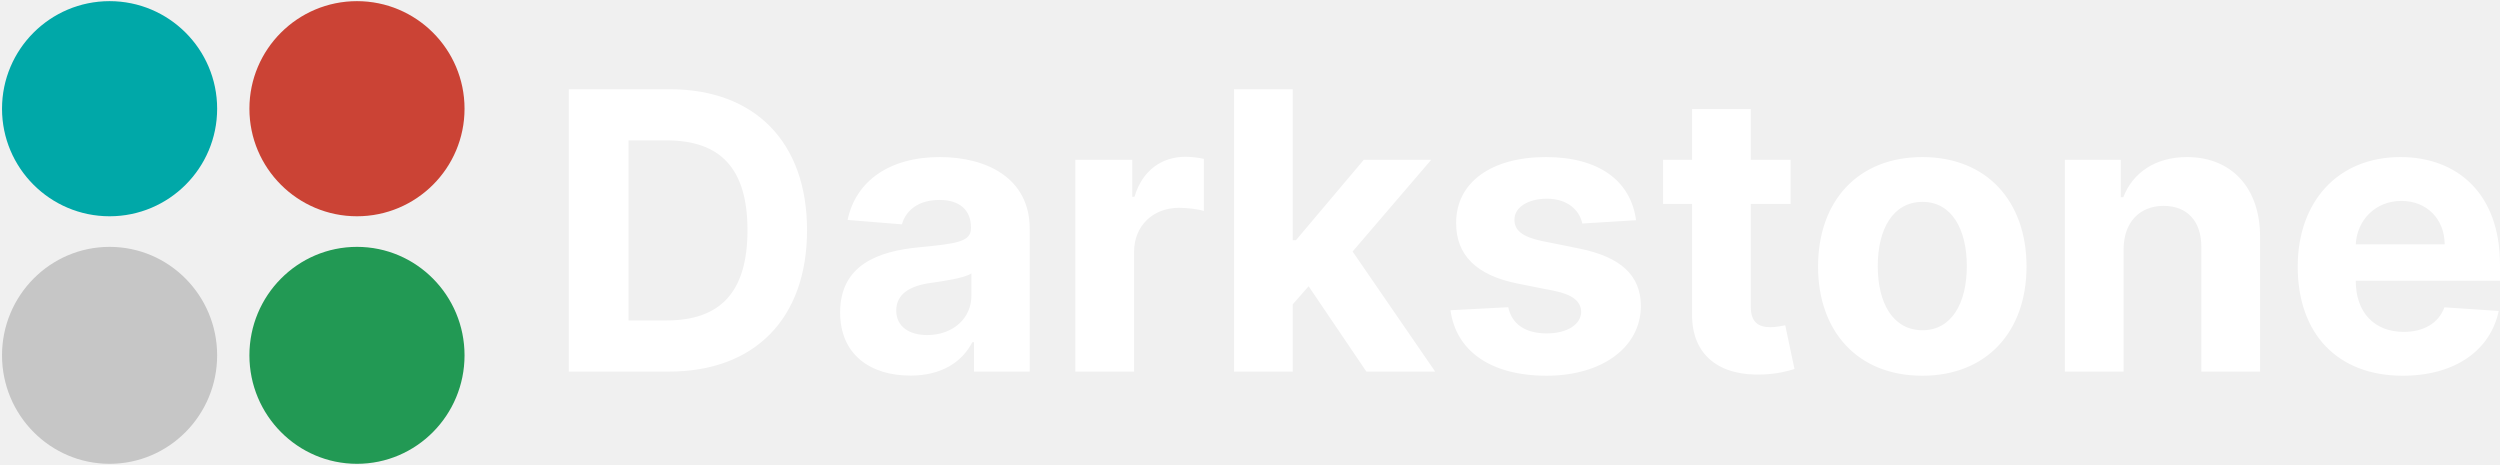
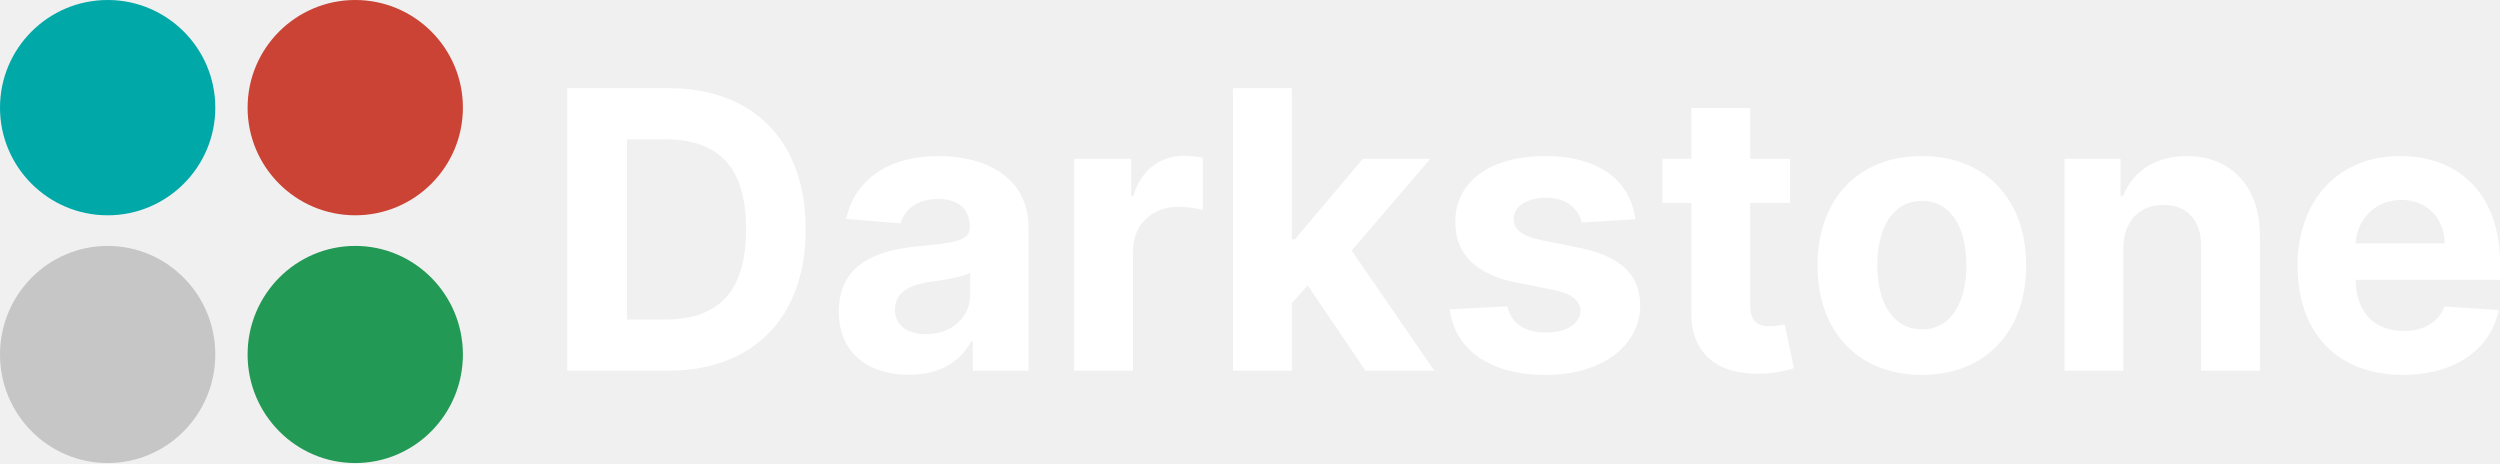
- <svg xmlns="http://www.w3.org/2000/svg" xmlns:xlink="http://www.w3.org/1999/xlink" version="1.1" preserveAspectRatio="xMidYMid meet" viewBox="0 0 2312 430" width="2312" height="430" id="svg68">
+ <svg xmlns="http://www.w3.org/2000/svg" xmlns:xlink="http://www.w3.org/1999/xlink" version="1.1" preserveAspectRatio="xMidYMid meet" viewBox="0 0 2310.107 427.877" width="2310.107" height="427.877" id="svg68">
  <defs id="defs46">
    <path d="M 200,100 C 200,155.19 155.19,200 100,200 44.81,200 0,155.19 0,100 0,44.81 44.81,0 100,0 155.19,0 200,44.81 200,100 Z" id="dhZYd15Vf" />
    <path d="M 430,100 C 430,155.19 385.19,200 330,200 274.81,200 230,155.19 230,100 230,44.81 274.81,0 330,0 385.19,0 430,44.81 430,100 Z" id="b1PqPKiPLd" />
    <path d="M 200,329.29 C 200,384.95 155.19,430.14 100,430.14 44.81,430.14 0,384.95 0,329.29 0,273.63 44.81,228.44 100,228.44 c 55.19,0 100,45.19 100,100.85 z" id="b6XTrNc4C" />
    <path d="m 430,329.29 c 0,55.66 -44.81,100.85 -100,100.85 -55.19,0 -100,-45.19 -100,-100.85 0,-55.66 44.81,-100.85 100,-100.85 55.19,0 100,45.19 100,100.85 z" id="b43uDuMcAs" />
  </defs>
-   <g id="g66" transform="matrix(0.9947397,0,0,0.9947397,1.865922,1.061335)">
+   <g id="g66" transform="scale(0.9947397)">
    <g id="g64">
      <g id="g50">
        <use xlink:href="#dhZYd15Vf" opacity="1" fill="#00a8a8" fill-opacity="1" id="use48" x="0" y="0" width="100%" height="100%" />
      </g>
      <g id="g54">
        <use xlink:href="#b1PqPKiPLd" opacity="1" fill="#cb4335" fill-opacity="1" id="use52" x="0" y="0" width="100%" height="100%" />
      </g>
      <g id="g58">
        <use xlink:href="#b6XTrNc4C" opacity="1" fill="#c6c6c6" fill-opacity="1" id="use56" x="0" y="0" width="100%" height="100%" />
      </g>
      <g id="g62">
        <use xlink:href="#b43uDuMcAs" opacity="1" fill="#229954" fill-opacity="1" id="use60" x="0" y="0" width="100%" height="100%" />
      </g>
    </g>
  </g>
-   <g aria-label="Darkstone" id="text84" style="font-weight:bold;font-size:359.051px;line-height:1.25;font-family:Inter;-inkscape-font-specification:'Inter Bold';fill:#ffffff;fill-opacity:1;stroke-width:1.077">
+   <g aria-label="Darkstone" id="text84" style="font-weight:bold;font-size:359.051px;line-height:1.25;font-family:Inter;-inkscape-font-specification:'Inter Bold';fill:#ffffff;fill-opacity:1;stroke-width:1.077" transform="translate(-1.865922,-1.061335)">
    <path id="path66" style="fill:#ffffff;fill-opacity:1;stroke-width:1.077" d="M 526.027,82.523 V 343.652 h 92.568 c 79.562,0 127.758,-49.218 127.758,-130.82 0,-81.347 -48.195,-130.309 -126.992,-130.309 z m 615.207,0 V 343.652 h 54.316 v -62.223 l 14.662,-16.703 53.424,78.926 h 63.625 l -76.375,-111.057 72.678,-84.791 h -62.35 l -62.732,74.336 h -2.932 V 82.523 Z m 423.566,18.361 v 46.92 h -26.775 v 40.803 h 26.775 v 102.002 c -0.255,38.379 25.883,57.376 65.281,55.719 14.025,-0.51 23.971,-3.315 29.453,-5.1 l -8.541,-40.418 c -2.678,0.51 -8.415,1.785 -13.516,1.785 -10.838,0 -18.361,-4.081 -18.361,-19.127 v -94.861 h 36.85 v -40.803 h -36.85 v -46.92 z m -983.564,28.943 h 35.191 c 48.962,0 74.846,24.99 74.846,83.004 0,58.269 -25.884,83.516 -74.973,83.516 H 581.236 Z M 1096.225,145 c -21.931,0 -39.909,12.751 -47.049,36.977 h -2.039 V 147.805 H 994.477 V 343.652 H 1048.793 V 232.85 c 0,-24.098 17.596,-40.672 41.566,-40.672 7.523,0 17.851,1.274 22.951,2.932 V 146.912 C 1108.465,145.765 1101.707,145 1096.225,145 Z m -227.084,0.256 c -46.921,0 -77.778,22.44 -85.301,58.141 l 50.236,4.08 c 3.698,-13.005 15.3,-22.568 34.809,-22.568 18.488,0 29.072,9.31 29.072,25.375 v 0.764 c 0,12.623 -13.388,14.281 -47.432,17.596 -38.761,3.57 -73.57,16.577 -73.57,60.311 0,38.761 27.669,58.396 65.027,58.396 28.943,0 47.685,-12.624 57.248,-30.857 h 1.531 v 27.16 h 51.512 v -132.096 c 0,-46.666 -39.526,-66.301 -83.133,-66.301 z m 560.506,0 c -50.109,0 -83.131,23.206 -83.004,60.947 -0.128,29.326 18.36,48.322 56.611,55.973 l 33.916,6.758 c 17.085,3.443 24.862,9.69 25.117,19.508 -0.255,11.603 -12.877,19.891 -31.875,19.891 -19.381,0 -32.259,-8.287 -35.574,-24.225 l -53.424,2.805 c 5.1,37.486 36.977,60.564 88.871,60.564 50.746,0 87.083,-25.884 87.211,-64.518 -0.128,-28.306 -18.615,-45.263 -56.611,-53.041 l -35.445,-7.141 c -18.233,-3.953 -24.991,-10.199 -24.863,-19.635 -0.128,-11.73 13.132,-19.381 29.963,-19.381 18.871,0 30.092,10.328 32.77,22.951 l 49.727,-3.061 c -4.845,-36.084 -33.917,-58.396 -83.389,-58.396 z m 348.084,0 c -59.417,0 -96.393,40.546 -96.393,101.238 0,60.309 36.976,100.982 96.393,100.982 59.417,0 96.394,-40.673 96.394,-100.982 0,-60.692 -36.978,-101.238 -96.394,-101.238 z m 244.809,0 c -29.071,0 -50.109,14.28 -58.906,37.104 h -2.297 v -34.555 h -51.766 v 195.848 h 54.316 V 230.428 c 0.128,-25.246 15.173,-40.035 37.103,-40.035 21.803,0 34.936,14.279 34.809,38.25 v 115.01 h 54.316 V 218.953 c 0,-45.646 -26.775,-73.697 -67.576,-73.697 z m 197.375,0 c -57.632,0 -94.99,40.928 -94.99,101.365 0,62.094 36.849,100.855 97.158,100.855 48.452,0 81.092,-23.589 88.742,-59.928 l -50.236,-3.314 c -5.483,14.918 -19.508,22.695 -37.613,22.695 -27.158,0 -44.371,-17.977 -44.371,-47.176 v -0.127 h 133.369 v -14.918 c 0,-66.557 -40.292,-99.453 -92.059,-99.453 z m 0.892,40.545 c 23.588,0 39.91,16.831 40.037,40.164 h -82.24 c 1.147,-22.313 18.105,-40.164 42.203,-40.164 z m -442.82,0.893 c 26.903,0 40.93,25.247 40.93,59.418 0,34.171 -14.026,59.289 -40.93,59.289 -27.413,0 -41.439,-25.118 -41.439,-59.289 0,-34.171 14.026,-59.418 41.439,-59.418 z m -879.646,66.176 v 20.783 c 0,20.528 -16.959,36.211 -40.803,36.211 -16.703,0 -28.688,-7.777 -28.688,-22.695 0,-15.3 12.622,-22.824 31.748,-25.502 11.858,-1.658 31.239,-4.462 37.742,-8.797 z" />
  </g>
</svg>
